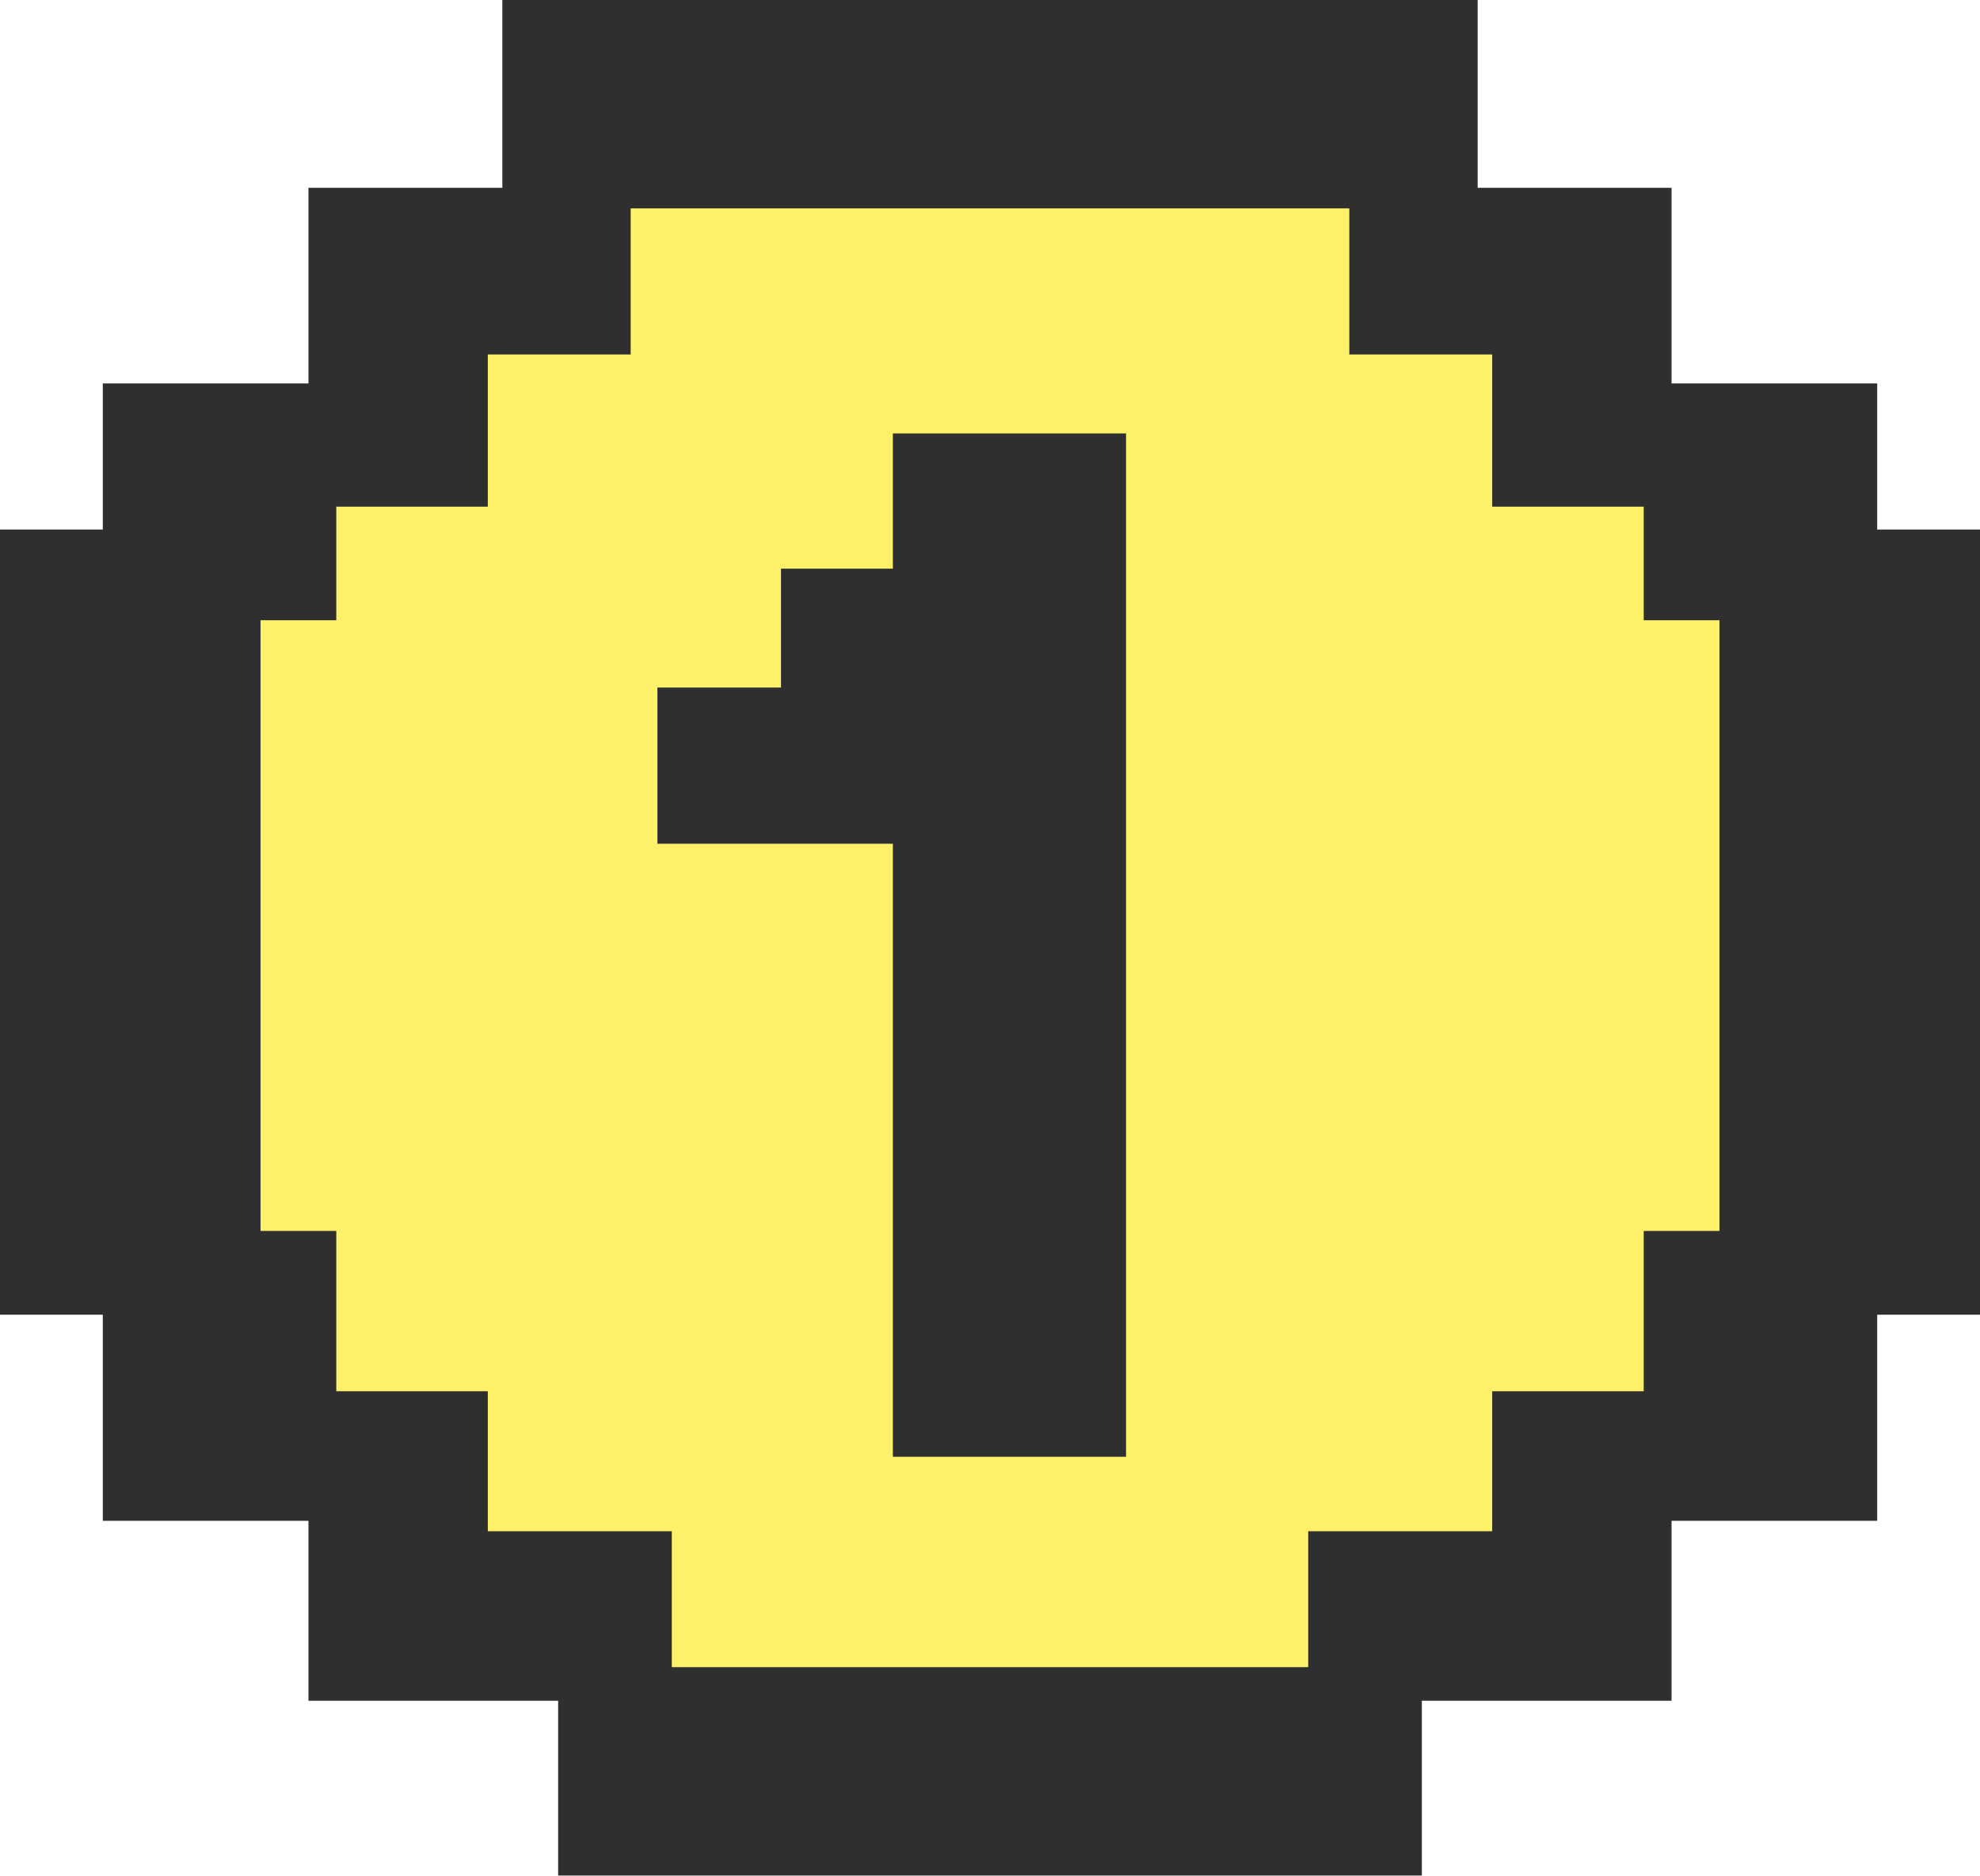
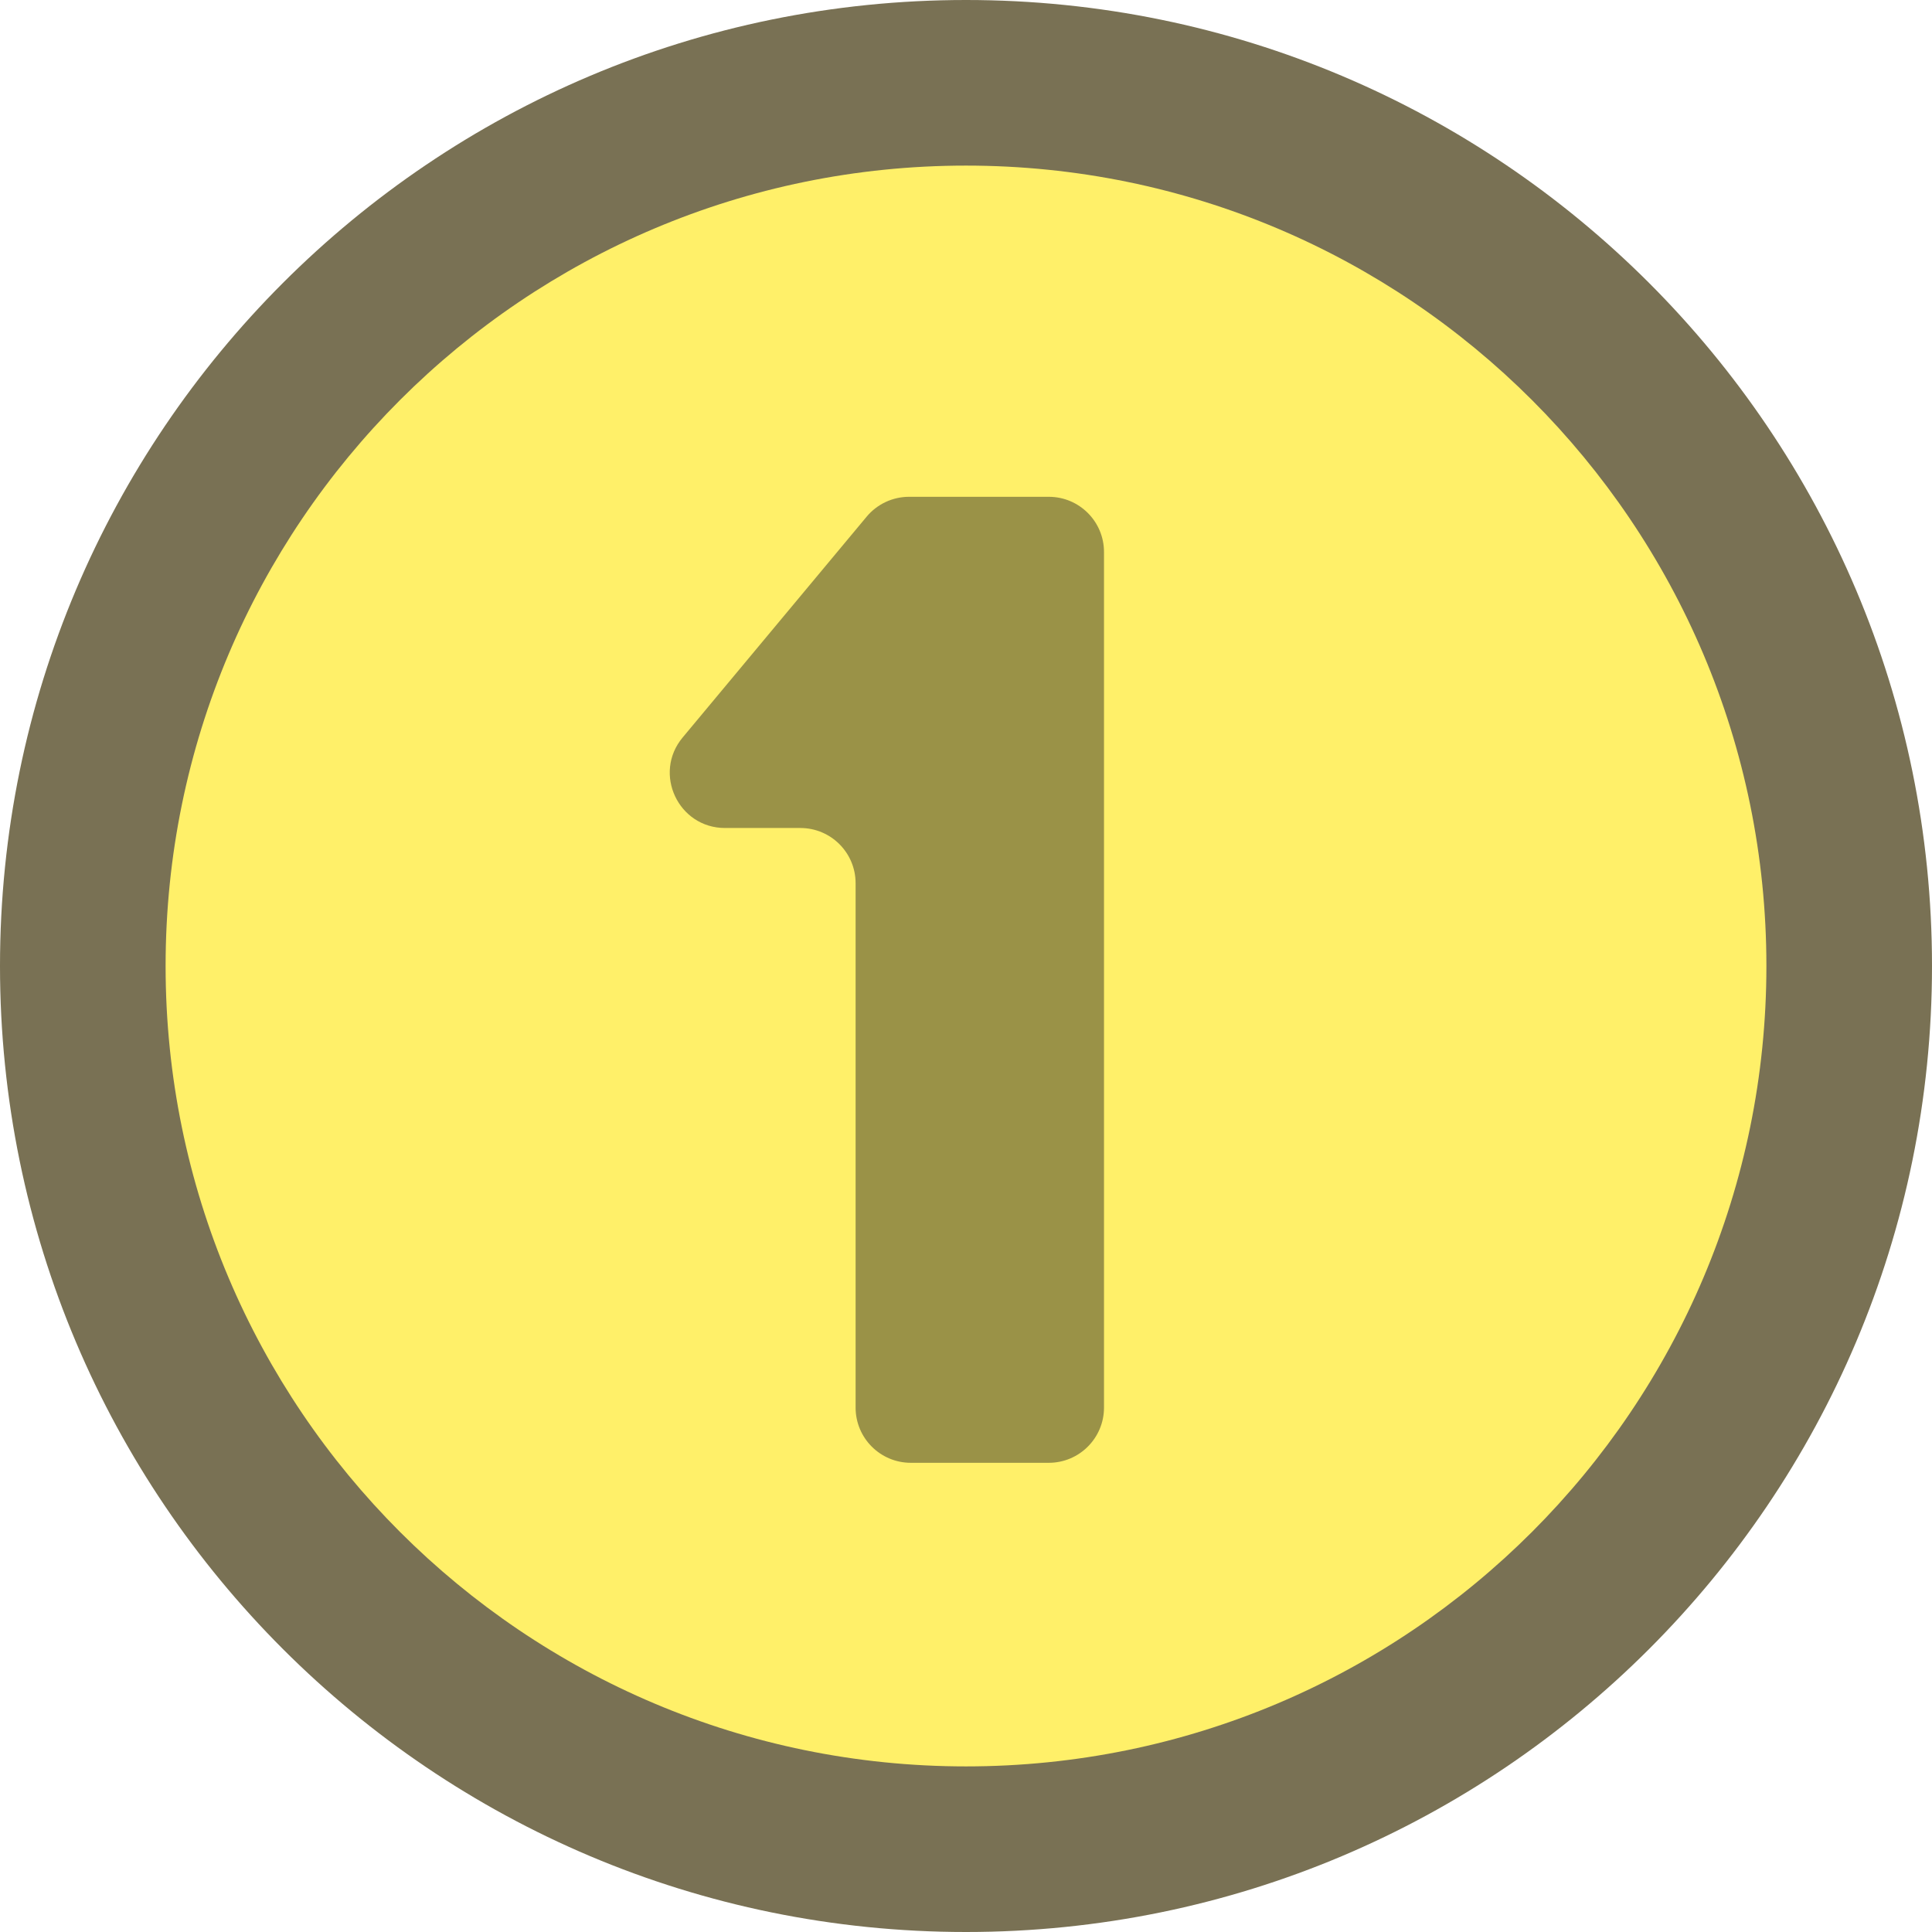
- <svg xmlns="http://www.w3.org/2000/svg" width="38" height="36" viewBox="0 0 38 36" fill="none">
-   <path d="M28.359 3.605V0H19H9.641V3.605H5.92V7.36H1.973V10.164H0V25.235H1.973V29.191H5.92V32.645H10.712V36H19H27.288V32.645H32.08V29.191H36.027V25.235H38V10.164H36.027V7.36H32.08V3.605H28.359Z" fill="#2F2F2F" />
-   <path d="M25.896 6.804V4H19H12.104V6.804H9.362V9.725H6.454V11.905H5V23.627H6.454V26.704H9.362V29.391H12.893V32H19H25.107V29.391H28.638V26.704H31.546V23.627H33V11.905H31.546V9.725H28.638V6.804H25.896Z" fill="#FFF069" />
-   <path d="M16.044 14.264H14.297V16.596H17.627V25.748H20.924V10.471H17.627V12.489H16.044V14.264Z" fill="#FFF069" />
-   <path d="M14.989 13.197H12.617V16.195H17.136V27.962H21.611V8.32H17.136V10.915H14.989V13.197Z" fill="#2F2F2F" />
+ <svg xmlns="http://www.w3.org/2000/svg" width="35" height="35" viewBox="0 0 35 35" fill="none">
+   <circle cx="17.5" cy="17.5" r="17.5" fill="#797154" />
+   <circle cx="17.5" cy="17.5" r="14.5" fill="#FFF069" />
+   <path d="M14.5 15H13.135C12.287 15 11.824 14.011 12.367 13.36L15.7 9.36C15.89 9.132 16.172 9 16.468 9H19C19.552 9 20 9.448 20 10V25.5C20 26.052 19.552 26.5 19 26.5H16.5C15.948 26.5 15.5 26.052 15.5 25.5V16C15.5 15.448 15.052 15 14.5 15Z" fill="#9A9247" />
</svg>
